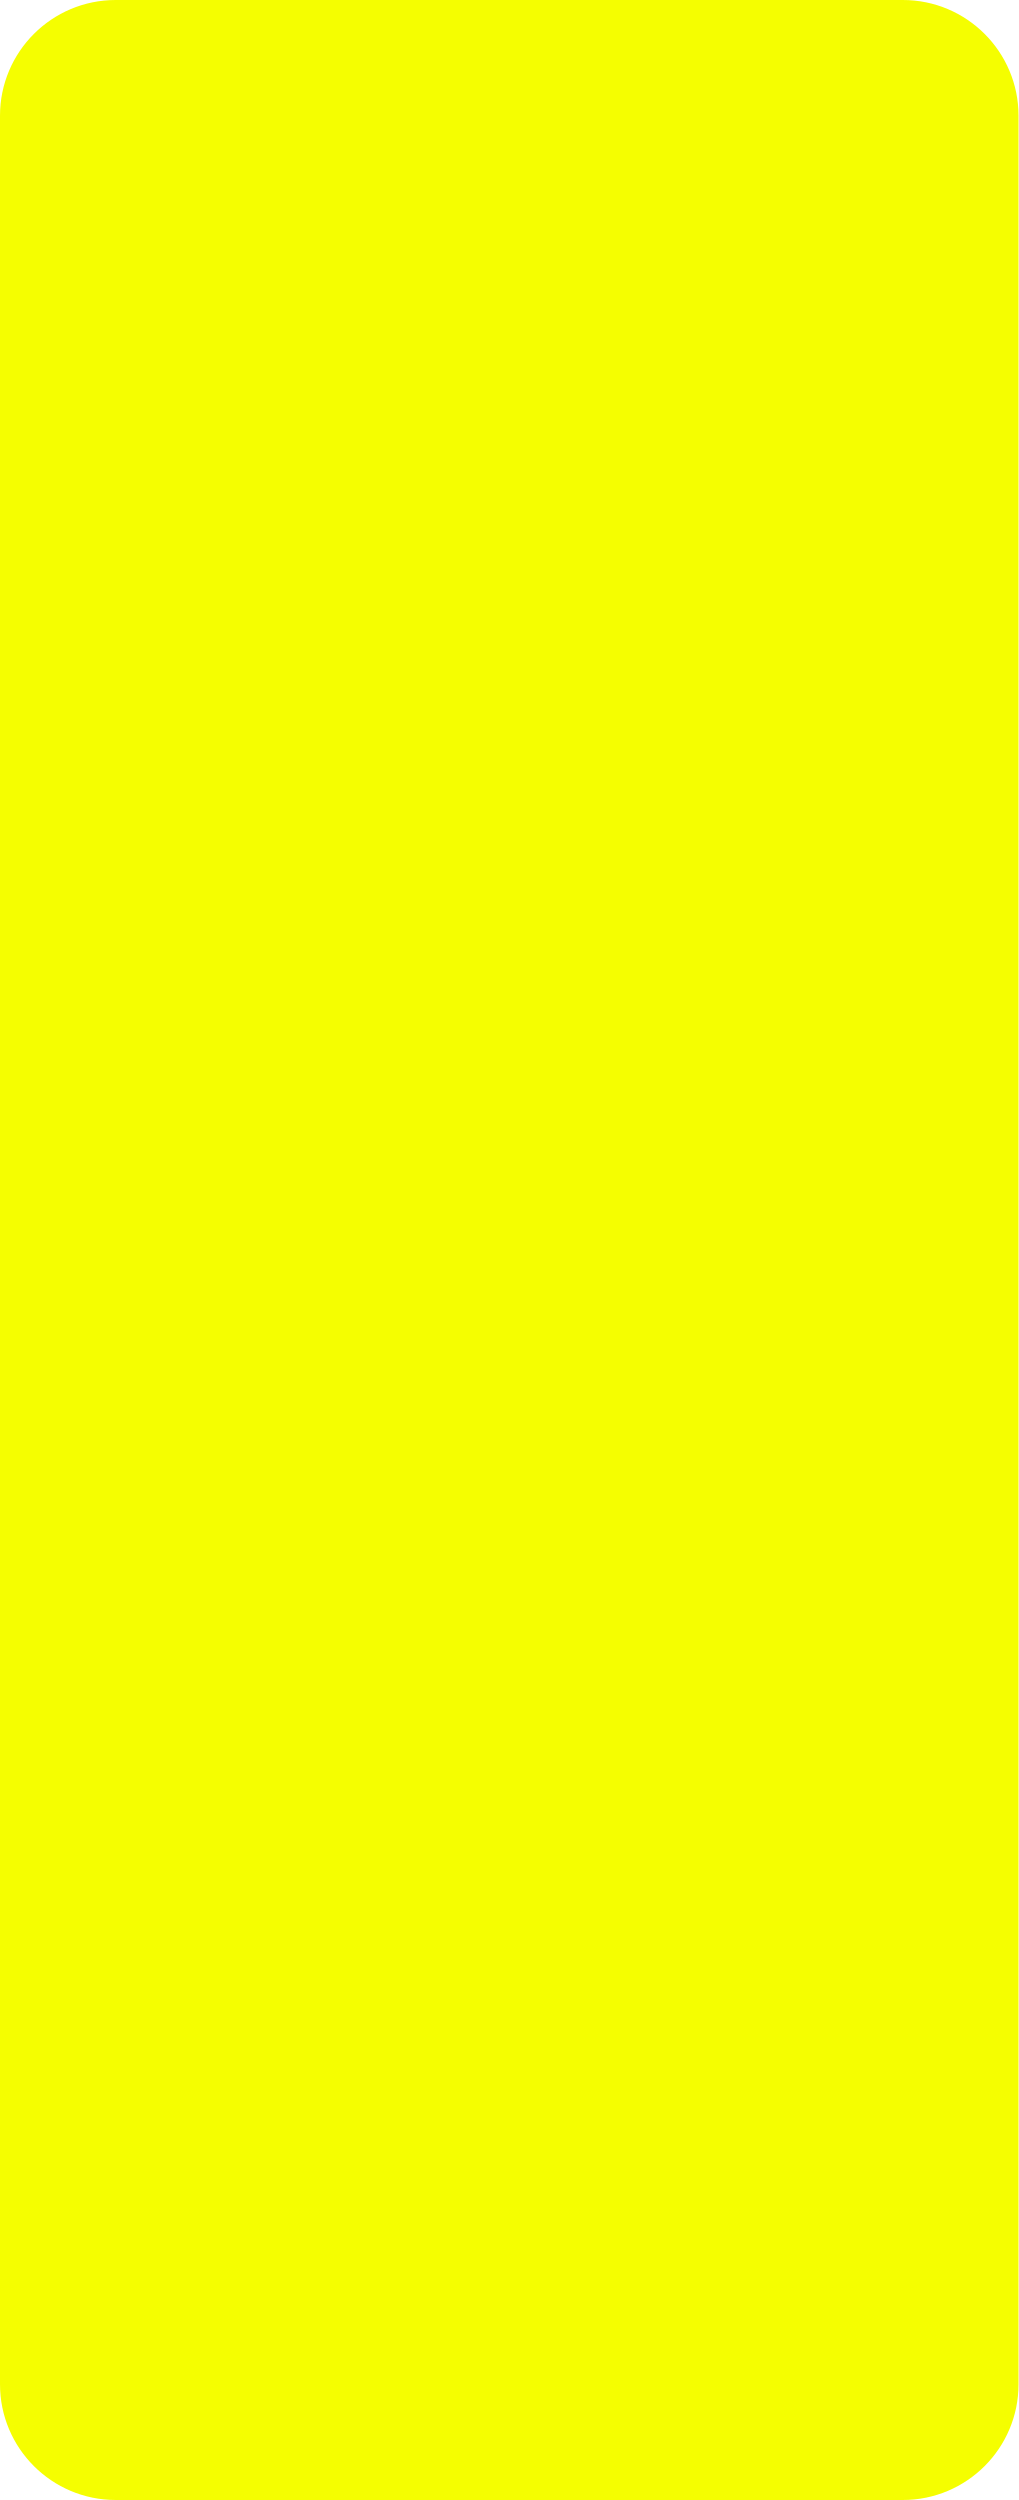
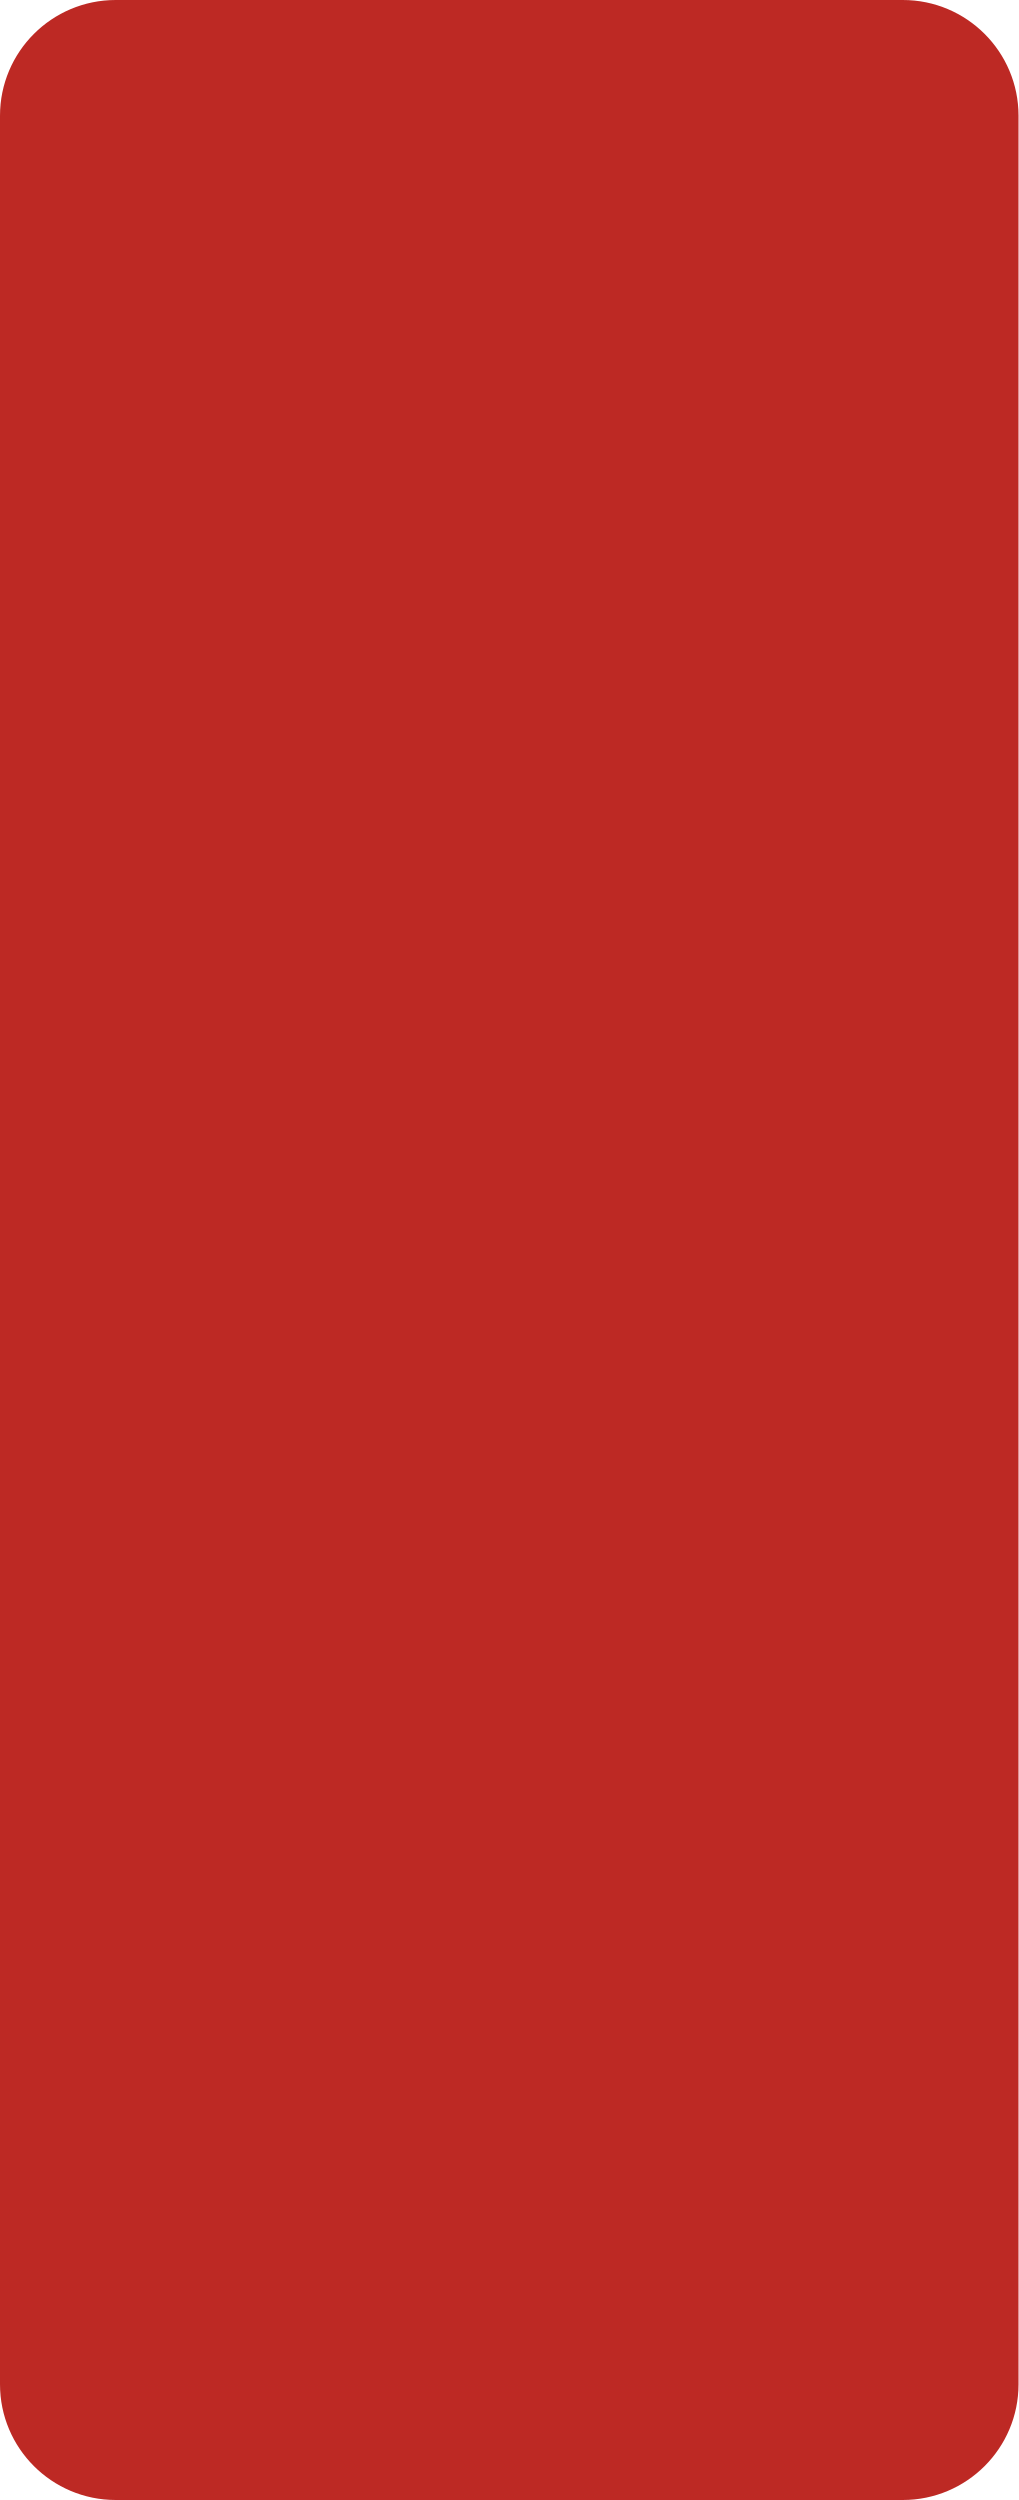
<svg xmlns="http://www.w3.org/2000/svg" width="100%" height="100%" viewBox="0 0 22 54">
-   <rect x="0.5" y="0.5" width="21" height="53" rx="2" ry="2" id="shield" style="fill:#f5fe00;stroke:#f5fe00;stroke-width:1;" />
+   <rect x="0.5" y="0.5" width="21" height="53" rx="2" ry="2" id="shield" style="fill:#bd2924;stroke:#bd2924;stroke-width:1;" />
</svg>
